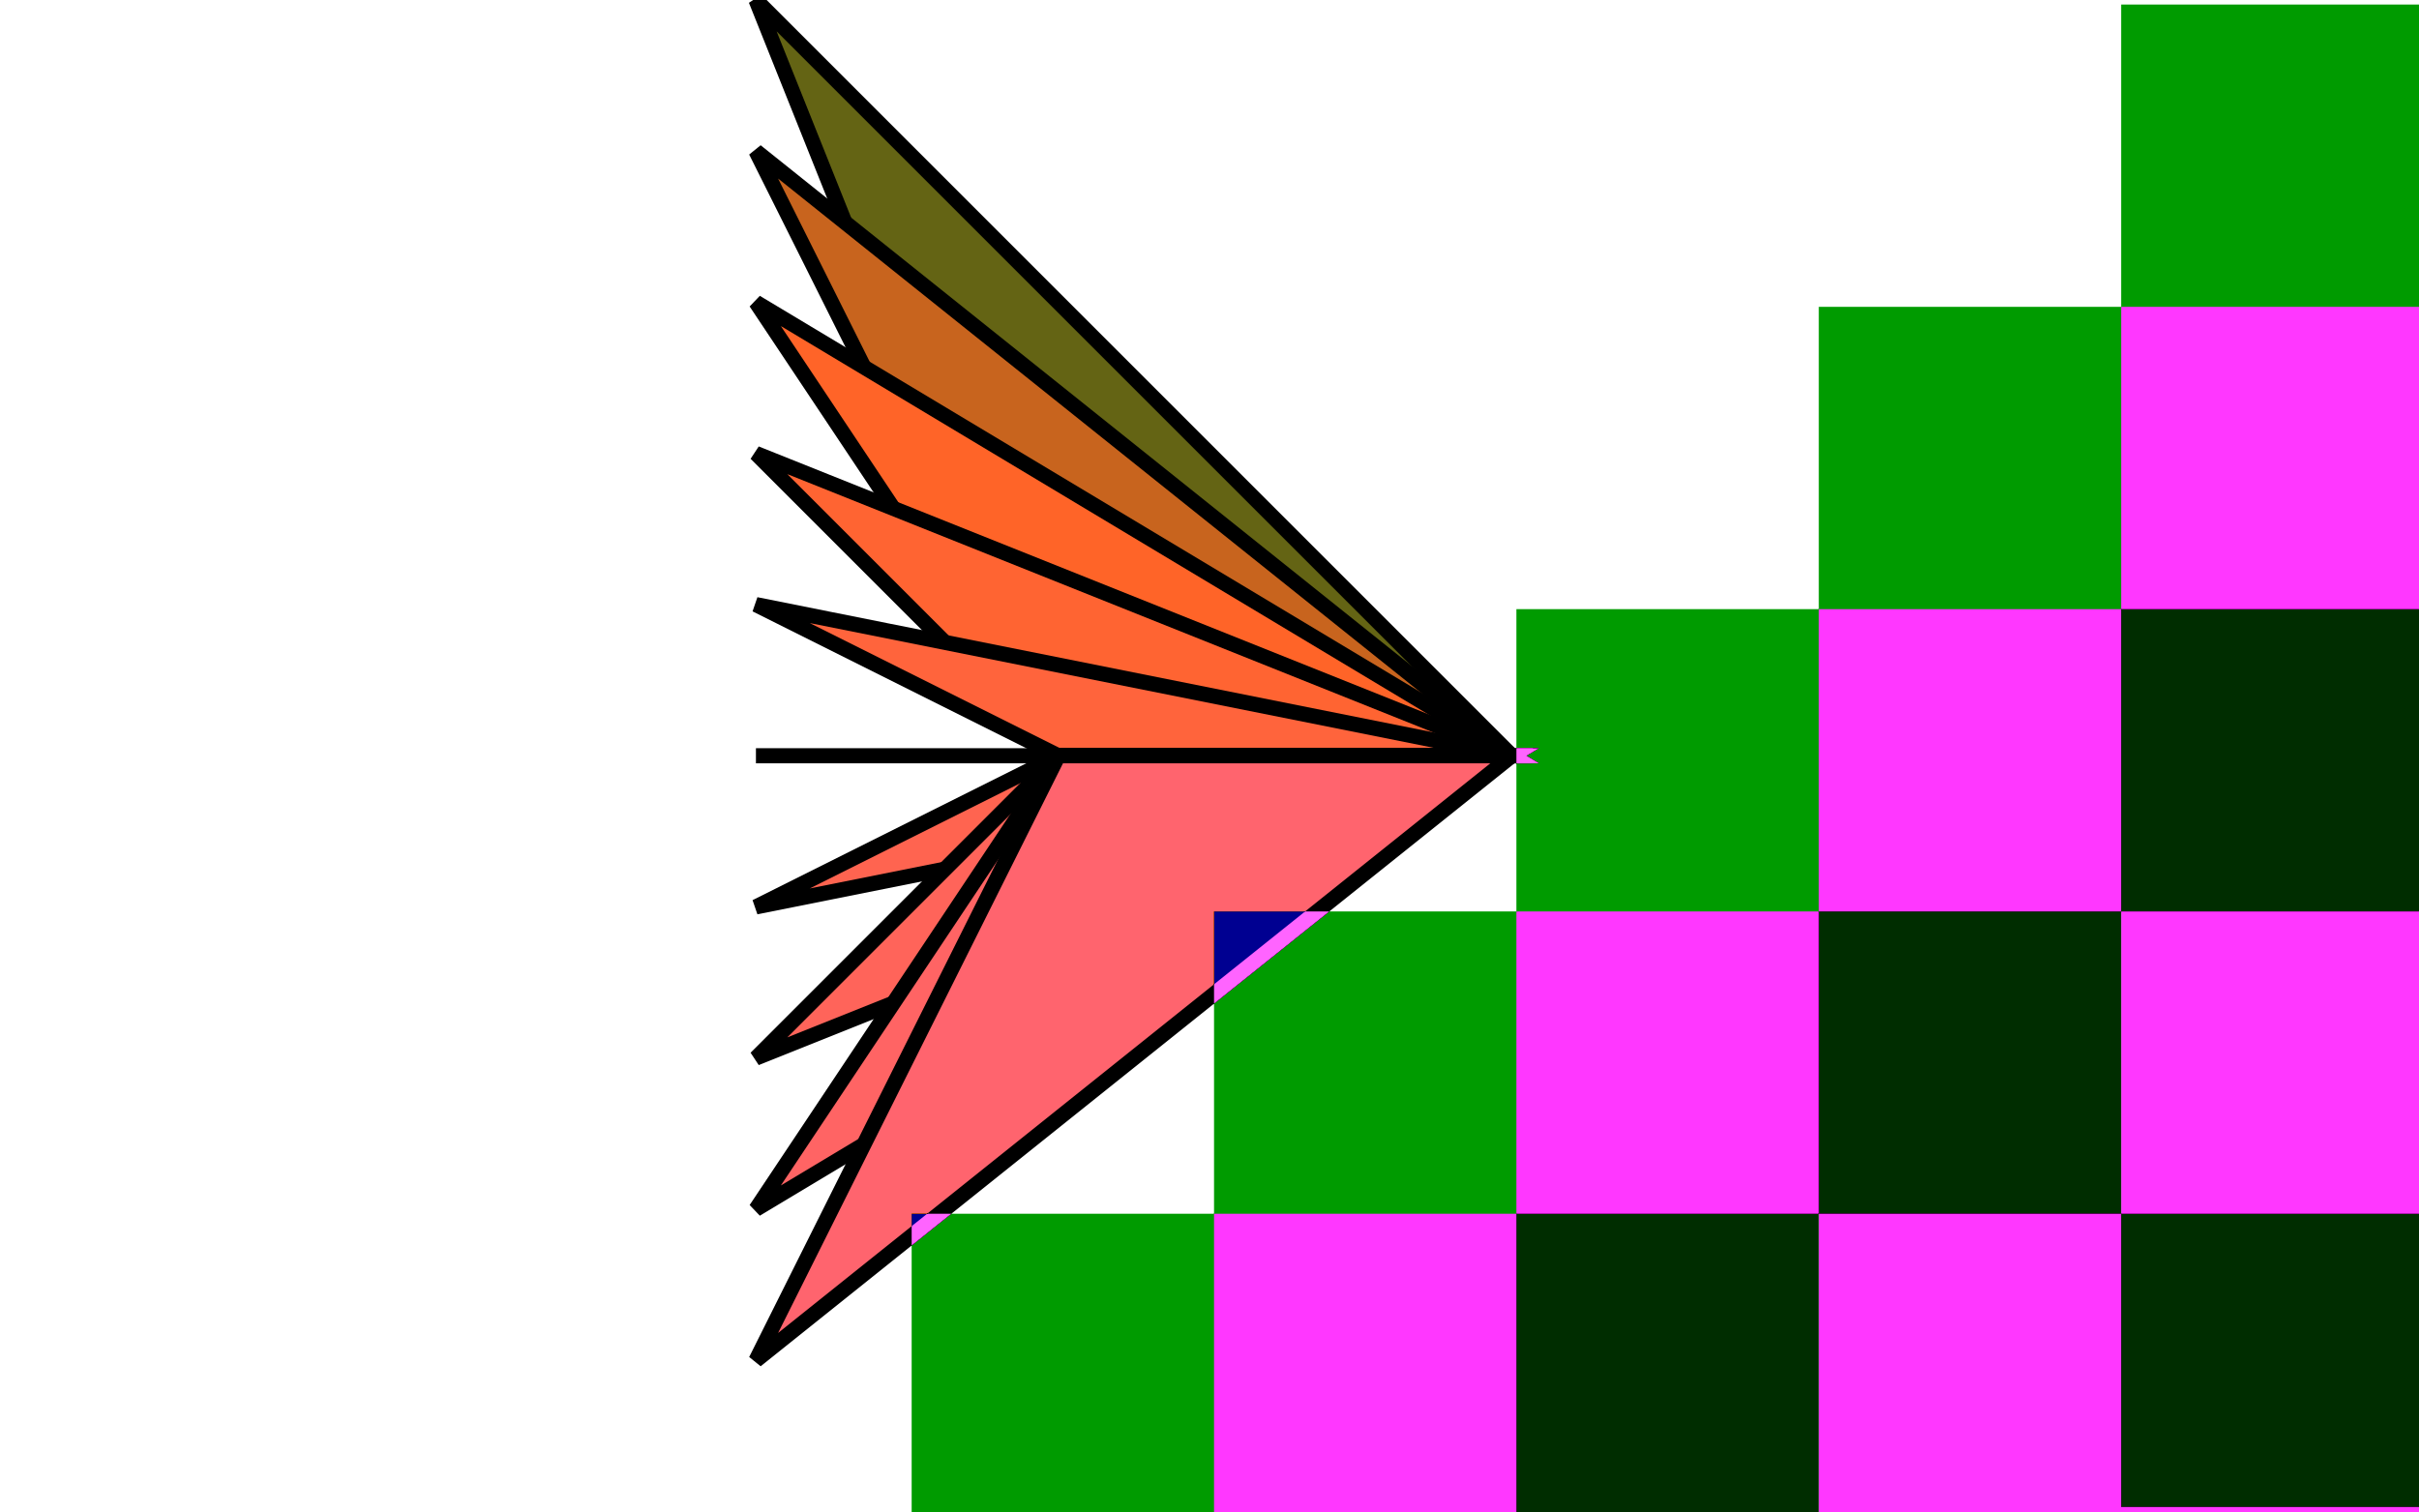
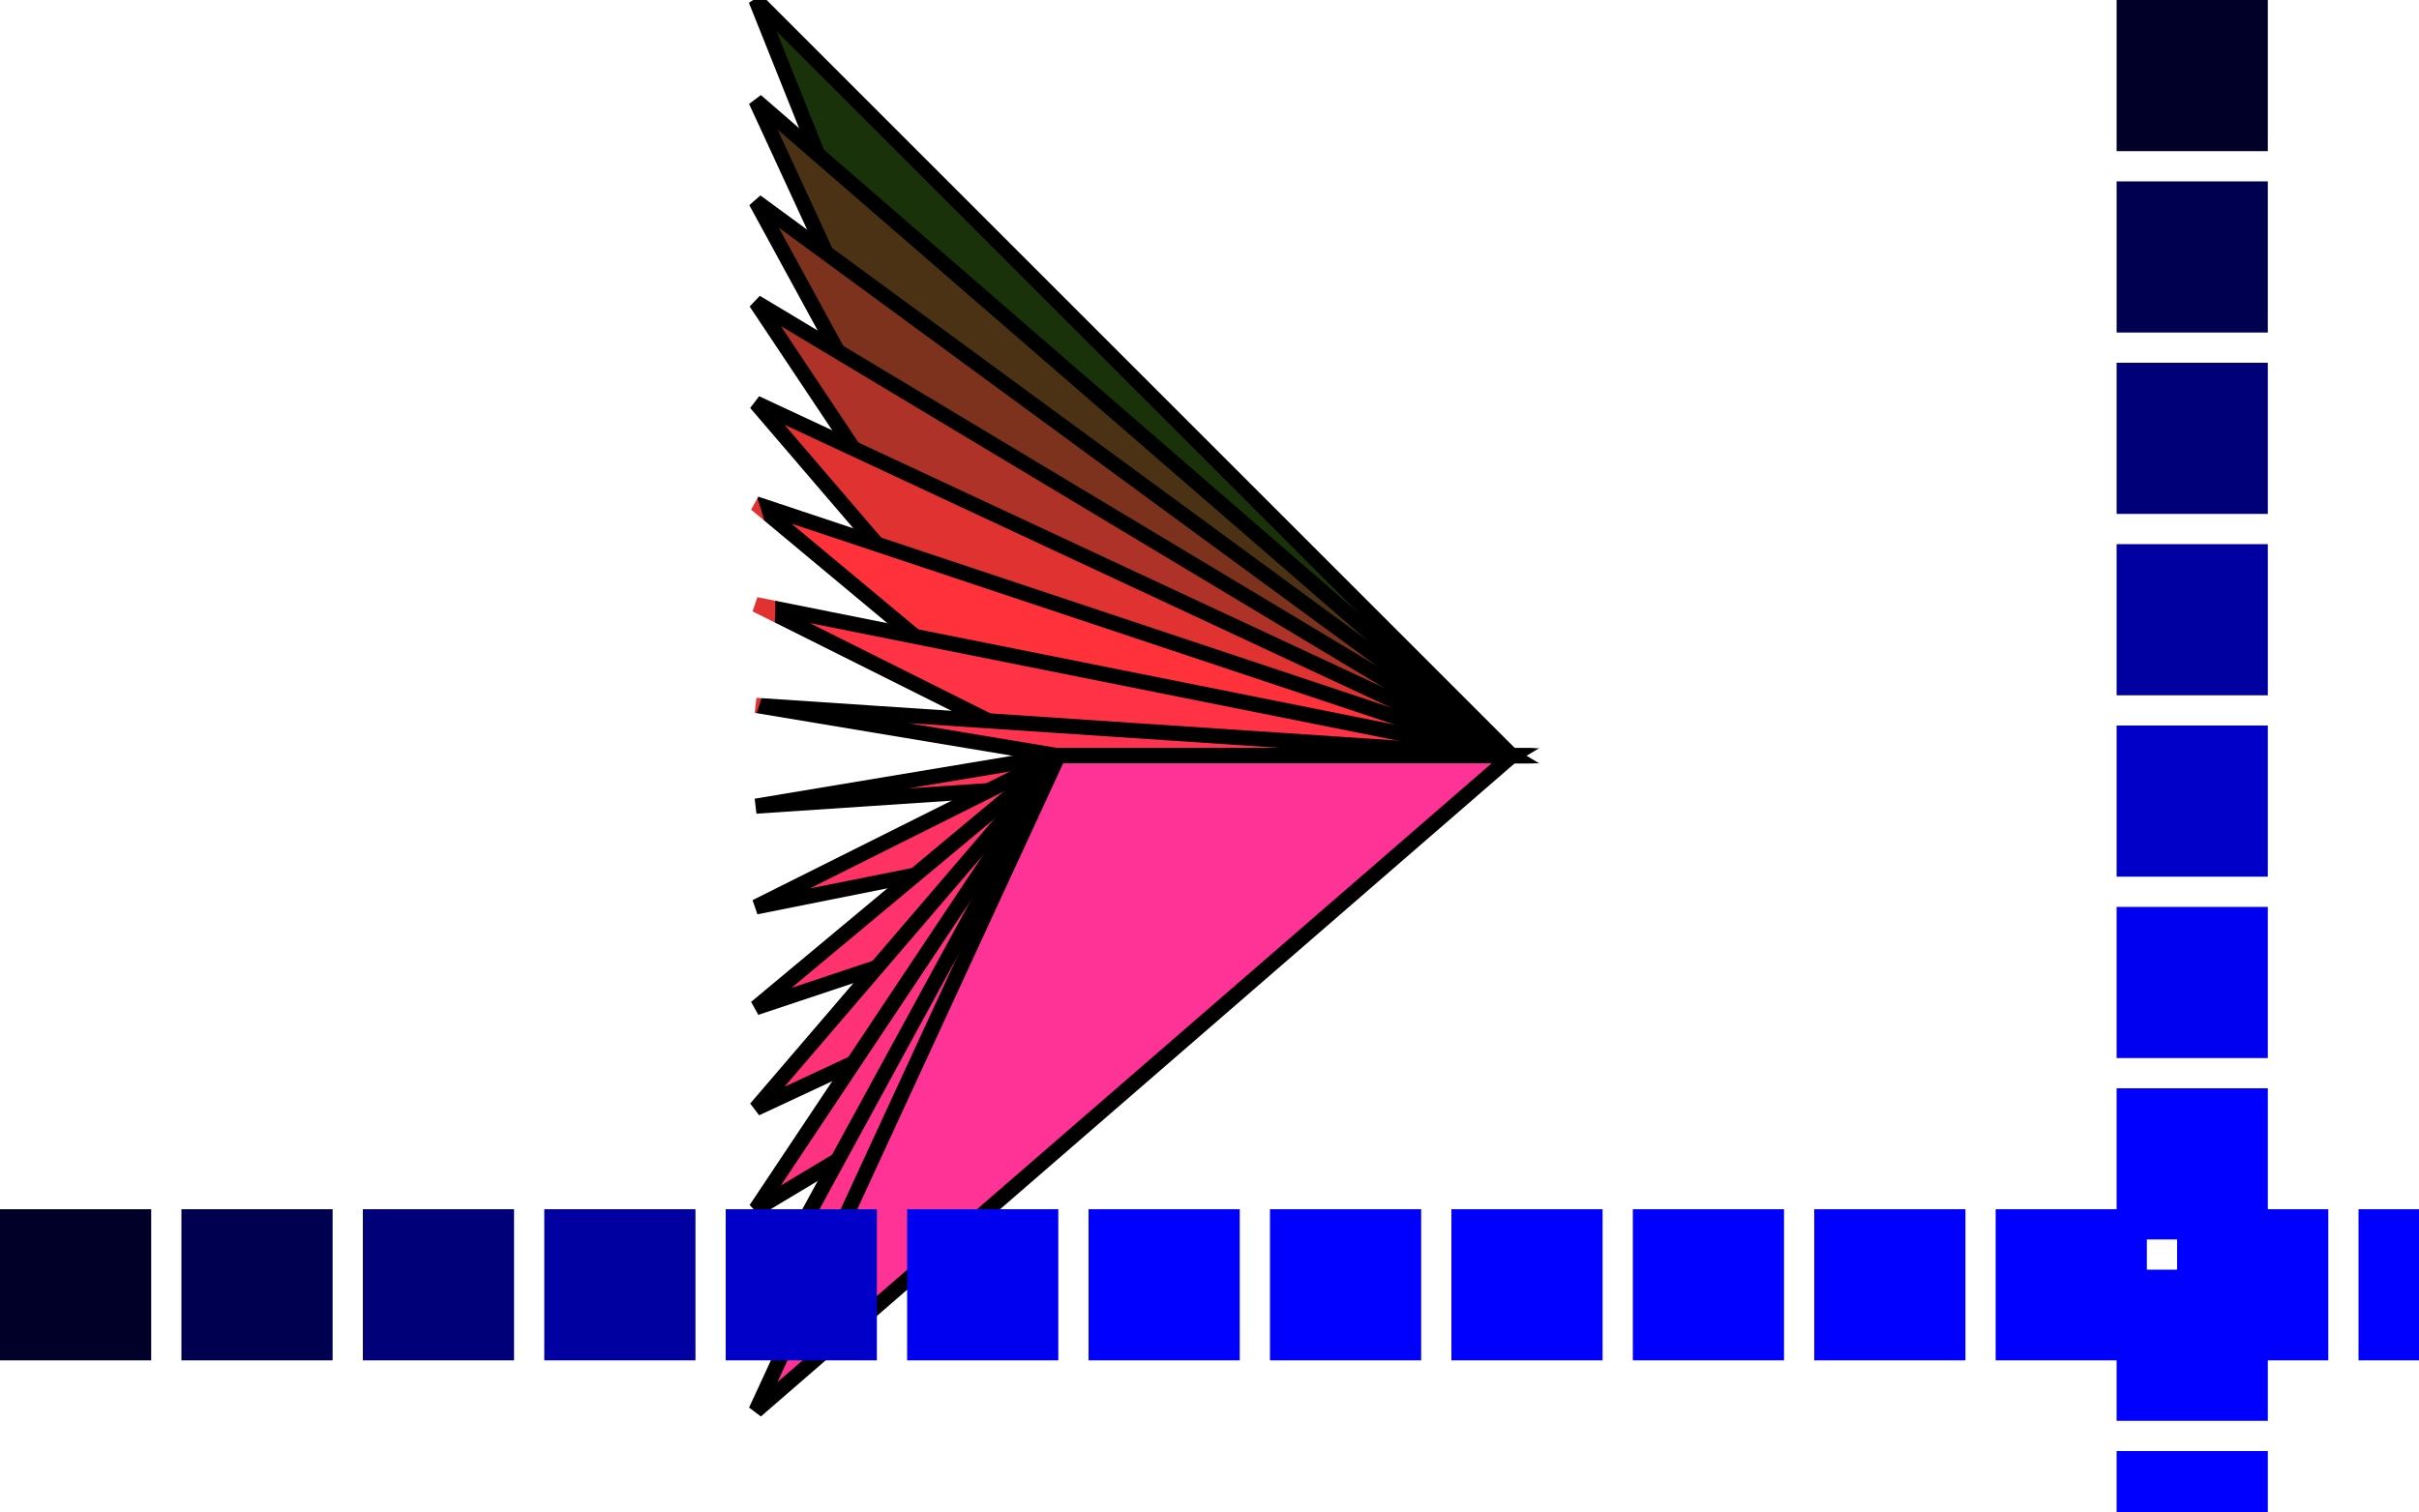
<svg xmlns="http://www.w3.org/2000/svg" width="800.00" height="500.00">
-   <polygon points="250.000,0.000 500.000,250.000 350.000,250.000" style="fill:rgb(100,100,20);stroke-width:5;stroke:rgb(0,0,0);" />
-   <polygon points="250.000,50.000 500.000,250.000 350.000,250.000" style="fill:rgb(200,100,30);stroke-width:5;stroke:rgb(0,0,0);" />
-   <polygon points="250.000,100.000 500.000,250.000 350.000,250.000" style="fill:rgb(300,100,40);stroke-width:5;stroke:rgb(0,0,0);" />
-   <polygon points="250.000,150.000 500.000,250.000 350.000,250.000" style="fill:rgb(400,100,50);stroke-width:5;stroke:rgb(0,0,0);" />
-   <polygon points="250.000,200.000 500.000,250.000 350.000,250.000" style="fill:rgb(500,100,60);stroke-width:5;stroke:rgb(0,0,0);" />
-   <polygon points="250.000,250.000 500.000,250.000 350.000,250.000" style="fill:rgb(600,100,70);stroke-width:5;stroke:rgb(0,0,0);" />
-   <polygon points="250.000,300.000 500.000,250.000 350.000,250.000" style="fill:rgb(700,100,80);stroke-width:5;stroke:rgb(0,0,0);" />
-   <polygon points="250.000,350.000 500.000,250.000 350.000,250.000" style="fill:rgb(800,100,90);stroke-width:5;stroke:rgb(0,0,0);" />
-   <polygon points="250.000,400.000 500.000,250.000 350.000,250.000" style="fill:rgb(900,100,100);stroke-width:5;stroke:rgb(0,0,0);" />
-   <polygon points="250.000,450.000 500.000,250.000 350.000,250.000" style="fill:rgb(1000,100,110);stroke-width:5;stroke:rgb(0,0,0);" />
-   <circle cx="100.000" cy="150.000" r="21.283" style="fill:rgb(2500,100,0);mix-blend-mode:screen;" />
-   <circle cx="100.000" cy="150.000" r="42.566" style="fill:rgb(3250,115,15);mix-blend-mode:screen;" />
-   <circle cx="100.000" cy="150.000" r="63.850" style="fill:rgb(4000,130,30);mix-blend-mode:screen;" />
-   <circle cx="100.000" cy="150.000" r="85.133" style="fill:rgb(4750,145,45);mix-blend-mode:screen;" />
-   <circle cx="100.000" cy="150.000" r="106.416" style="fill:rgb(5500,160,60);mix-blend-mode:screen;" />
-   <rect x="700.000" y="0.000" width="800.00" height="500.00" style="fill:rgb(10000,100,10000);mix-blend-mode:difference;stroke:rgb(0,0,0);stroke-width:3;" />
-   <rect x="600.000" y="100.000" width="800.00" height="500.00" style="fill:rgb(11000,100,11000);mix-blend-mode:difference;stroke:rgb(0,0,0);stroke-width:3;" />
-   <rect x="500.000" y="200.000" width="800.00" height="500.00" style="fill:rgb(12000,100,12000);mix-blend-mode:difference;stroke:rgb(0,0,0);stroke-width:3;" />
-   <rect x="400.000" y="300.000" width="800.00" height="500.00" style="fill:rgb(13000,100,13000);mix-blend-mode:difference;stroke:rgb(0,0,0);stroke-width:3;" />
-   <rect x="300.000" y="400.000" width="800.00" height="500.00" style="fill:rgb(14000,100,14000);mix-blend-mode:difference;stroke:rgb(0,0,0);stroke-width:3;" />
+   <polygon points="250.000,0.000 500.000,250.000 350.000,250.000" style="fill:rgb(25,50,10);stroke-width:5;stroke:rgb(0,0,0);" />
+   <polygon points="250.000,33.333 500.000,250.000 350.000,250.000" style="fill:rgb(75,50,20);stroke-width:5;stroke:rgb(0,0,0);" />
+   <polygon points="250.000,66.667 500.000,250.000 350.000,250.000" style="fill:rgb(125,50,30);stroke-width:5;stroke:rgb(0,0,0);" />
+   <polygon points="250.000,100.000 500.000,250.000 350.000,250.000" style="fill:rgb(175,50,40);stroke-width:5;stroke:rgb(0,0,0);" />
+   <polygon points="250.000,133.333 500.000,250.000 350.000,250.000" style="fill:rgb(225,50,50);stroke-width:5;stroke:rgb(0,0,0);" />
+   <polygon points="250.000,166.667 500.000,250.000 350.000,250.000" style="fill:rgb(275,50,60);stroke-width:5;stroke:rgb(0,0,0);" />
+   <polygon points="250.000,200.000 500.000,250.000 350.000,250.000" style="fill:rgb(325,50,70);stroke-width:5;stroke:rgb(0,0,0);" />
+   <polygon points="250.000,233.333 500.000,250.000 350.000,250.000" style="fill:rgb(375,50,80);stroke-width:5;stroke:rgb(0,0,0);" />
+   <polygon points="250.000,266.667 500.000,250.000 350.000,250.000" style="fill:rgb(425,50,90);stroke-width:5;stroke:rgb(0,0,0);" />
+   <polygon points="250.000,300.000 500.000,250.000 350.000,250.000" style="fill:rgb(475,50,100);stroke-width:5;stroke:rgb(0,0,0);" />
+   <polygon points="250.000,333.333 500.000,250.000 350.000,250.000" style="fill:rgb(525,50,110);stroke-width:5;stroke:rgb(0,0,0);" />
+   <polygon points="250.000,366.667 500.000,250.000 350.000,250.000" style="fill:rgb(575,50,120);stroke-width:5;stroke:rgb(0,0,0);" />
+   <polygon points="250.000,400.000 500.000,250.000 350.000,250.000" style="fill:rgb(625,50,130);stroke-width:5;stroke:rgb(0,0,0);" />
+   <polygon points="250.000,433.333 500.000,250.000 350.000,250.000" style="fill:rgb(675,50,140);stroke-width:5;stroke:rgb(0,0,0);" />
+   <polygon points="250.000,466.667 500.000,250.000 350.000,250.000" style="fill:rgb(725,50,150);stroke-width:5;stroke:rgb(0,0,0);" />
+   <circle cx="150.000" cy="200.000" r="21.283" style="fill:rgb(25,50,10);mix-blend-mode:screen;" />
+   <circle cx="150.000" cy="200.000" r="42.566" style="fill:rgb(75,50,20);mix-blend-mode:screen;" />
+   <circle cx="150.000" cy="200.000" r="63.850" style="fill:rgb(125,50,30);mix-blend-mode:screen;" />
+   <circle cx="150.000" cy="200.000" r="85.133" style="fill:rgb(175,50,40);mix-blend-mode:screen;" />
+   <circle cx="150.000" cy="200.000" r="106.416" style="fill:rgb(225,50,50);mix-blend-mode:screen;" />
+   <rect x="0.000" y="400.000" width="50.00" height="50.00" style="fill:rgb(0,0,40);mix-blend-mode:normal;" />
+   <rect x="60.000" y="400.000" width="50.00" height="50.00" style="fill:rgb(0,0,80);mix-blend-mode:normal;" />
+   <rect x="120.000" y="400.000" width="50.00" height="50.00" style="fill:rgb(0,0,120);mix-blend-mode:normal;" />
+   <rect x="180.000" y="400.000" width="50.00" height="50.00" style="fill:rgb(0,0,160);mix-blend-mode:normal;" />
+   <rect x="240.000" y="400.000" width="50.00" height="50.00" style="fill:rgb(0,0,200);mix-blend-mode:normal;" />
+   <rect x="300.000" y="400.000" width="50.00" height="50.00" style="fill:rgb(0,0,240);mix-blend-mode:normal;" />
+   <rect x="360.000" y="400.000" width="50.00" height="50.00" style="fill:rgb(0,0,280);mix-blend-mode:normal;" />
+   <rect x="420.000" y="400.000" width="50.00" height="50.00" style="fill:rgb(0,0,320);mix-blend-mode:normal;" />
+   <rect x="480.000" y="400.000" width="50.00" height="50.00" style="fill:rgb(0,0,360);mix-blend-mode:normal;" />
+   <rect x="540.000" y="400.000" width="50.00" height="50.00" style="fill:rgb(0,0,400);mix-blend-mode:normal;" />
+   <rect x="600.000" y="400.000" width="50.00" height="50.00" style="fill:rgb(0,0,440);mix-blend-mode:normal;" />
+   <rect x="660.000" y="400.000" width="50.00" height="50.00" style="fill:rgb(0,0,480);mix-blend-mode:normal;" />
+   <rect x="720.000" y="400.000" width="50.00" height="50.00" style="fill:rgb(0,0,520);mix-blend-mode:normal;" />
+   <rect x="780.000" y="400.000" width="50.00" height="50.00" style="fill:rgb(0,0,560);mix-blend-mode:normal;" />
+   <rect x="840.000" y="400.000" width="50.00" height="50.00" style="fill:rgb(0,0,600);mix-blend-mode:normal;" />
+   <rect x="700.000" y="0.000" width="50.00" height="50.00" style="fill:rgb(0,0,40);mix-blend-mode:normal;" />
+   <rect x="700.000" y="60.000" width="50.00" height="50.00" style="fill:rgb(0,0,80);mix-blend-mode:normal;" />
+   <rect x="700.000" y="120.000" width="50.00" height="50.00" style="fill:rgb(0,0,120);mix-blend-mode:normal;" />
+   <rect x="700.000" y="180.000" width="50.00" height="50.00" style="fill:rgb(0,0,160);mix-blend-mode:normal;" />
+   <rect x="700.000" y="240.000" width="50.00" height="50.00" style="fill:rgb(0,0,200);mix-blend-mode:normal;" />
+   <rect x="700.000" y="300.000" width="50.00" height="50.00" style="fill:rgb(0,0,240);mix-blend-mode:normal;" />
+   <rect x="700.000" y="360.000" width="50.00" height="50.00" style="fill:rgb(0,0,280);mix-blend-mode:normal;" />
+   <rect x="700.000" y="420.000" width="50.00" height="50.00" style="fill:rgb(0,0,320);mix-blend-mode:normal;" />
+   <rect x="700.000" y="480.000" width="50.00" height="50.00" style="fill:rgb(0,0,360);mix-blend-mode:normal;" />
+   <rect x="700.000" y="540.000" width="50.00" height="50.00" style="fill:rgb(0,0,400);mix-blend-mode:normal;" />
+   <rect x="700.000" y="600.000" width="50.00" height="50.00" style="fill:rgb(0,0,440);mix-blend-mode:normal;" />
+   <rect x="700.000" y="660.000" width="50.00" height="50.00" style="fill:rgb(0,0,480);mix-blend-mode:normal;" />
+   <rect x="700.000" y="720.000" width="50.00" height="50.00" style="fill:rgb(0,0,520);mix-blend-mode:normal;" />
+   <rect x="700.000" y="780.000" width="50.00" height="50.00" style="fill:rgb(0,0,560);mix-blend-mode:normal;" />
+   <rect x="700.000" y="840.000" width="50.00" height="50.00" style="fill:rgb(0,0,600);mix-blend-mode:normal;" />
</svg>
